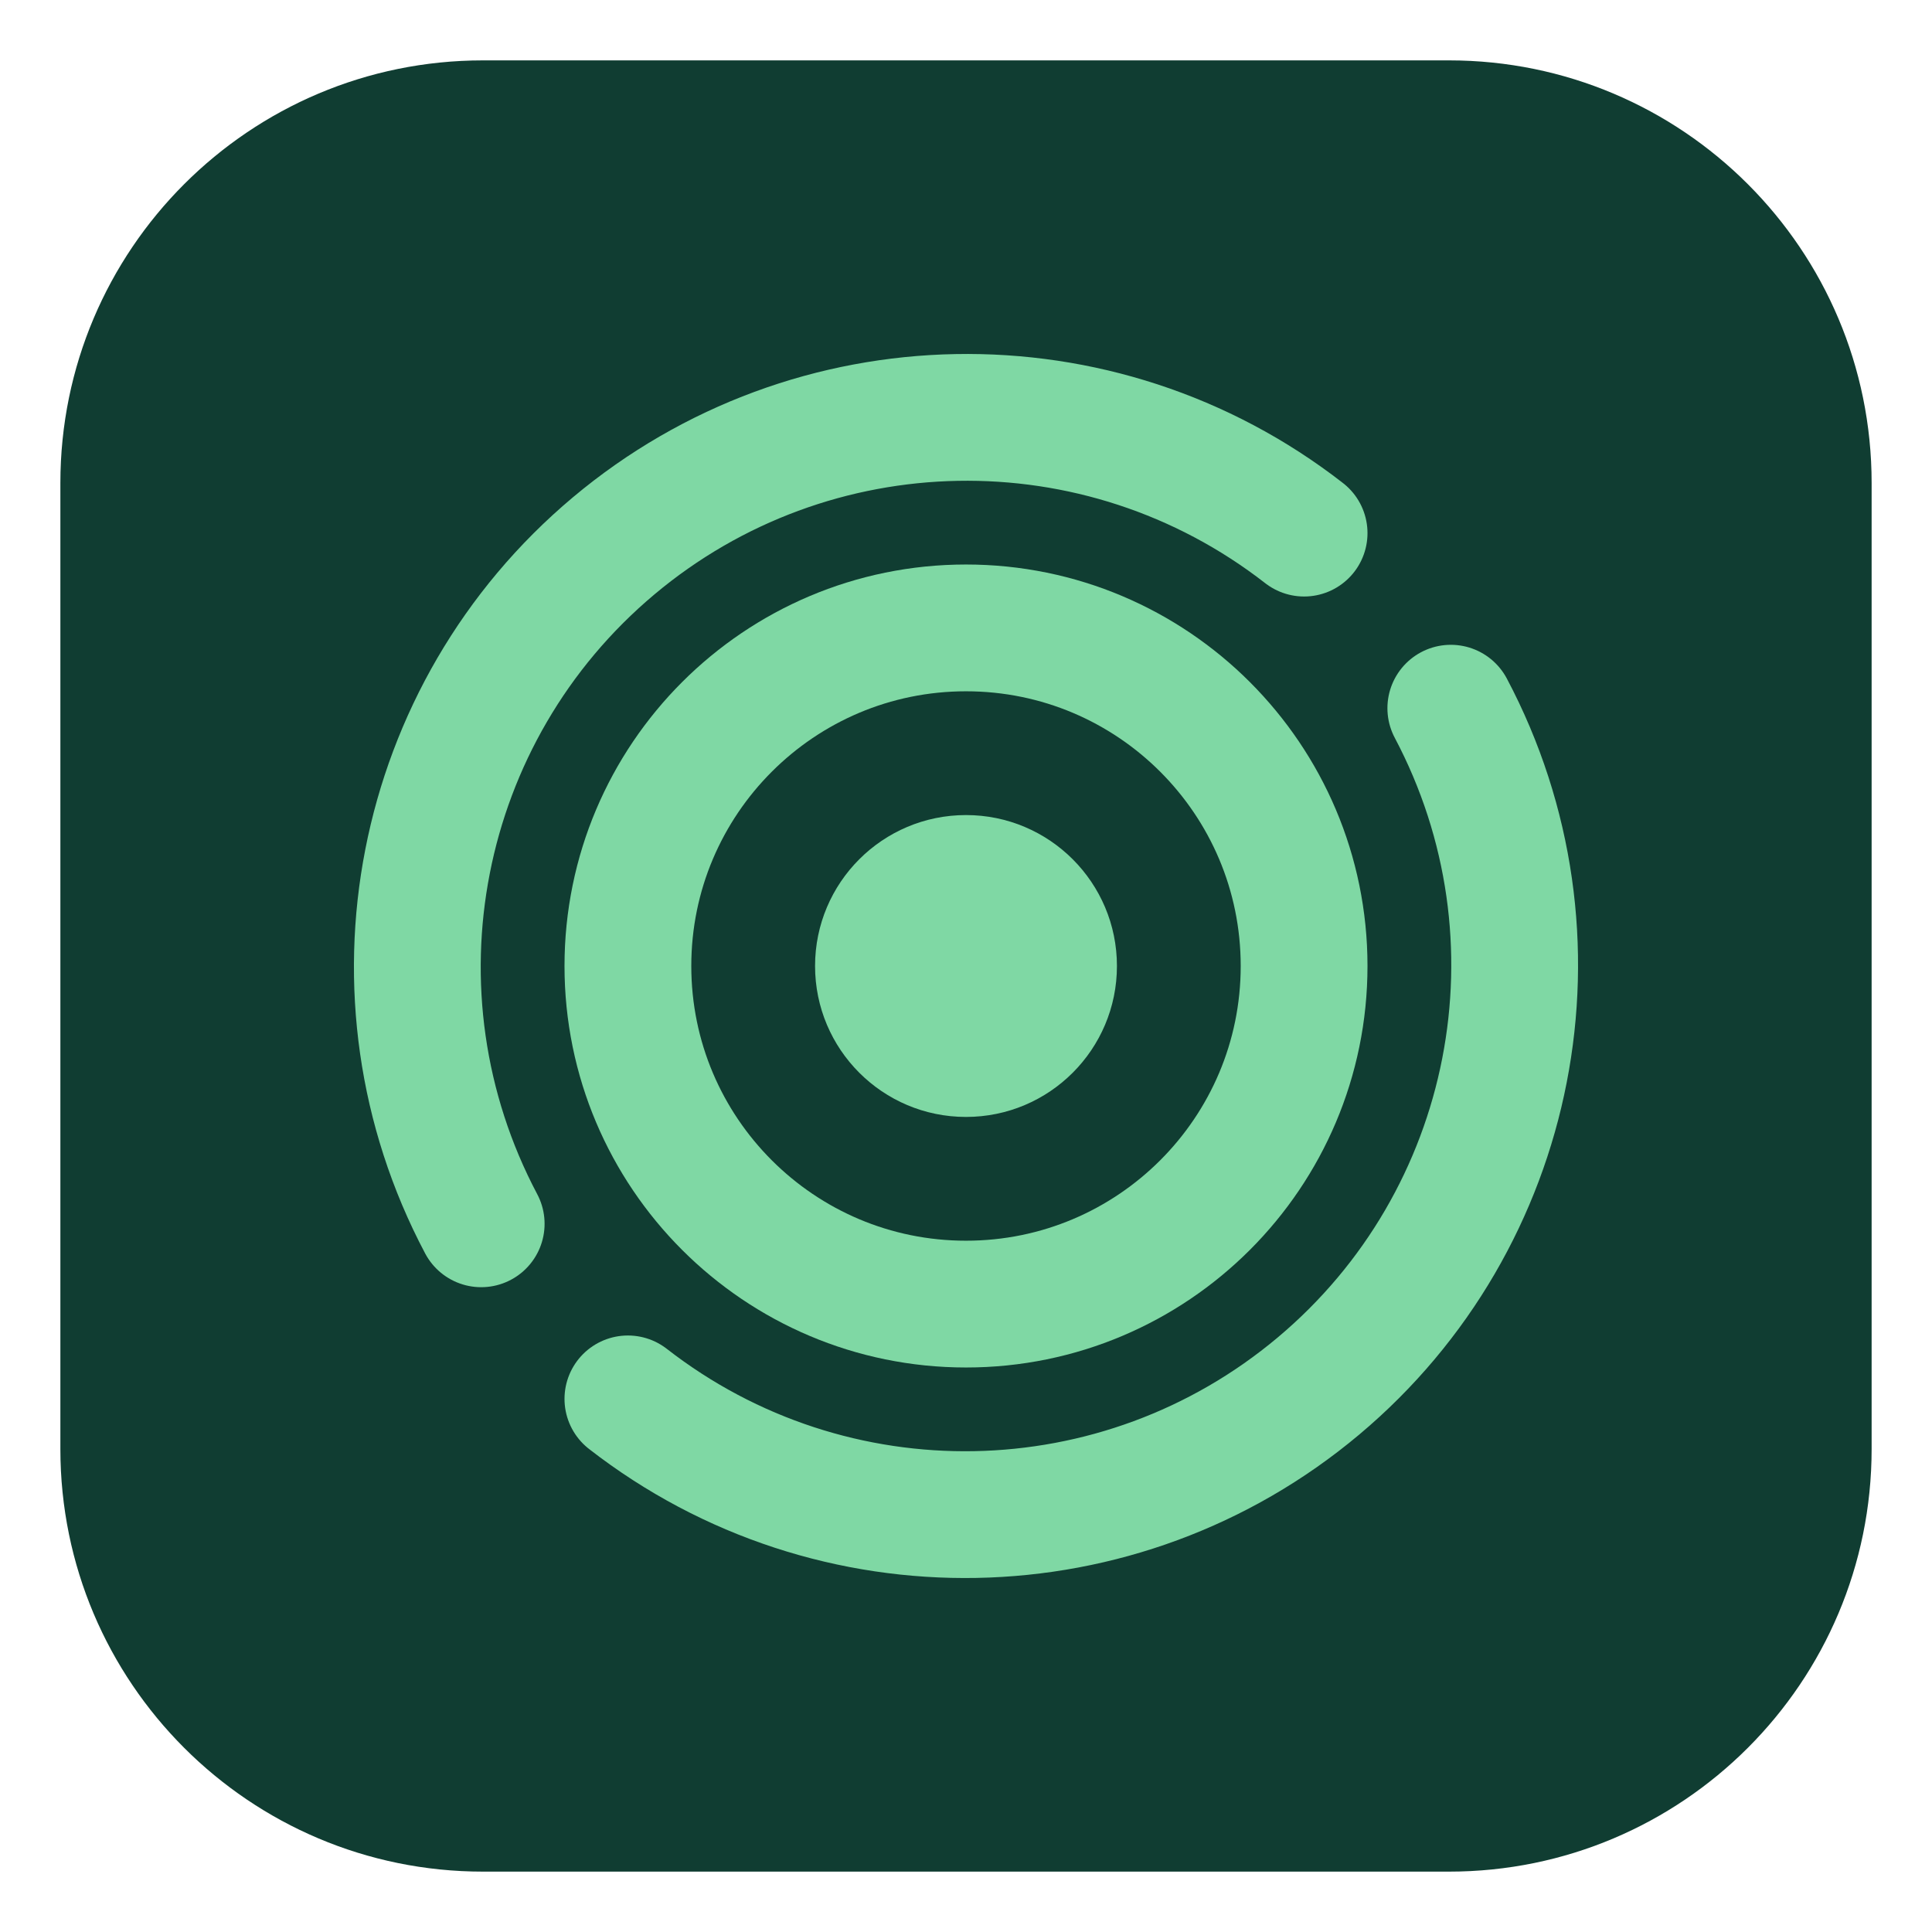
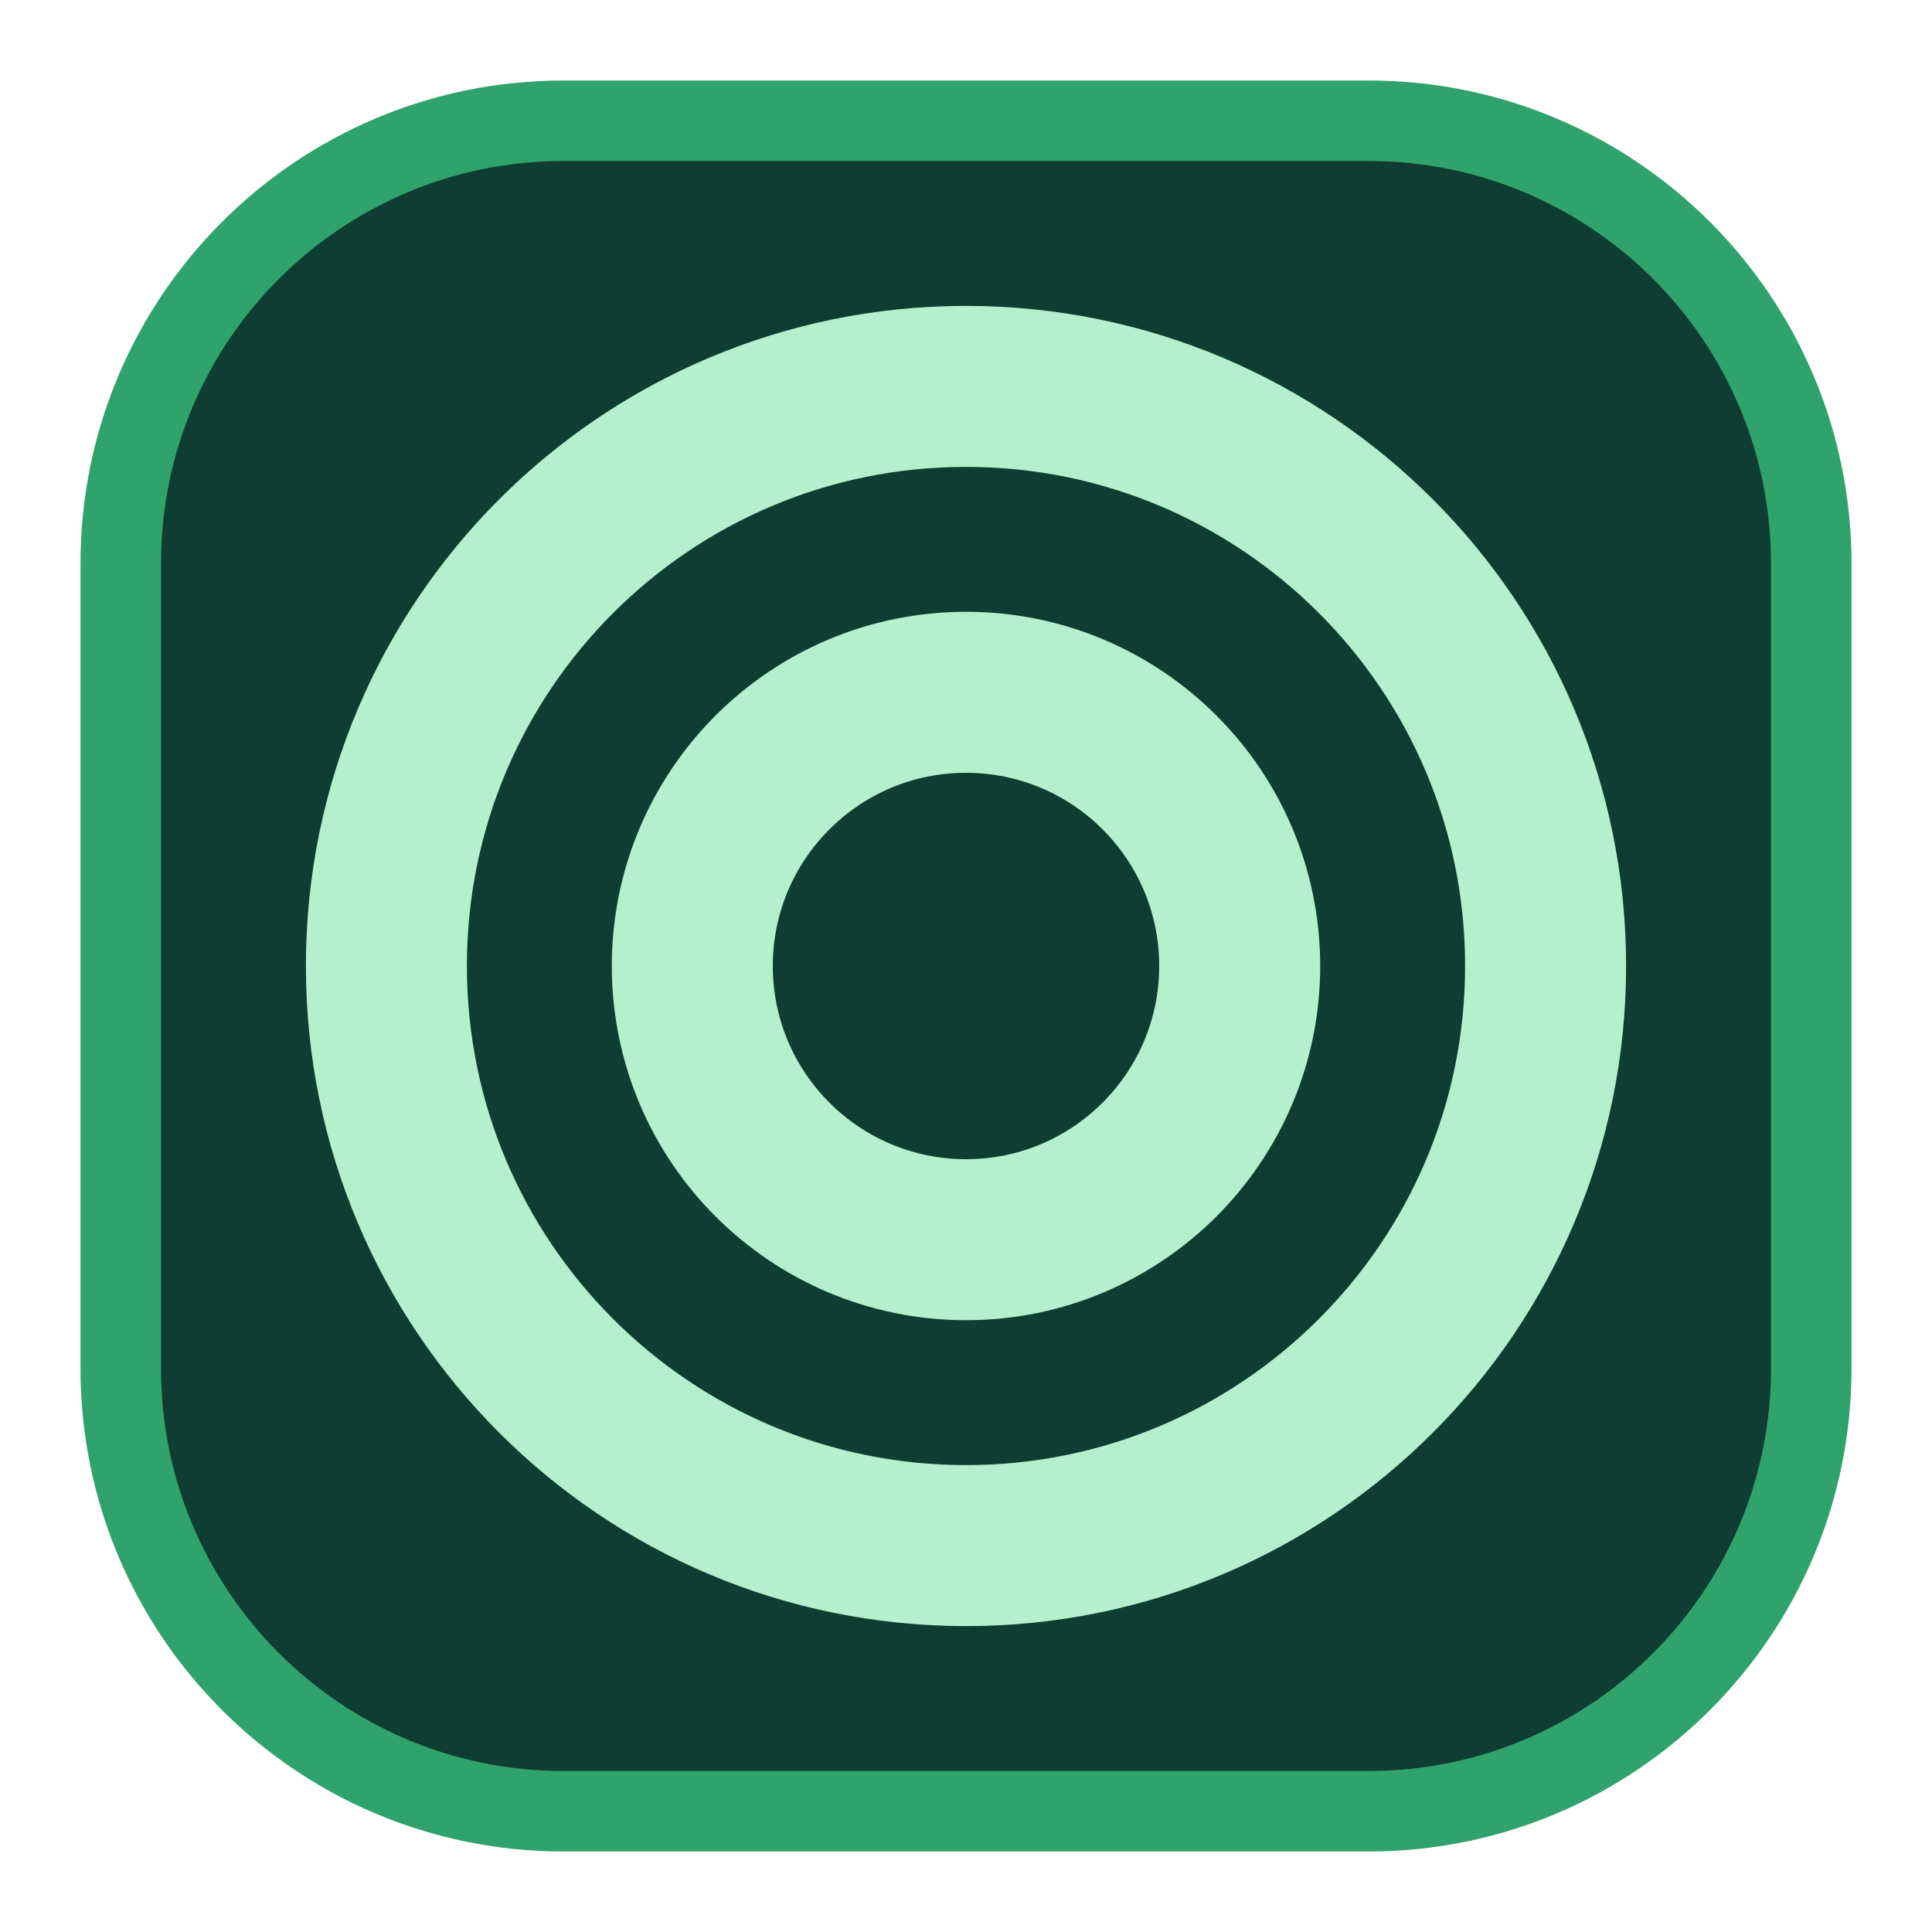
- <svg xmlns="http://www.w3.org/2000/svg" viewBox="0 0 256 256" width="256" height="256">
-   <rect x="8" y="8" width="240" height="240" rx="56" fill="#103D32" />
-   <g color="#7FD8A4" transform="translate(32 32) scale(8)">
-     <circle cx="12" cy="12" r="2.5" fill="#7FD8A4" />
-     <circle cx="12" cy="12" r="5.6" fill="none" stroke="#7FD8A4" stroke-width="2.1" />
-     <path d="M20.03 7.73A9.1 9.1 0 0 1 6.4 19.17M3.97 16.27A9.1 9.1 0 0 1 17.6 4.83" fill="none" stroke="#7FD8A4" stroke-width="2.1" stroke-linecap="round" />
+ <svg xmlns="http://www.w3.org/2000/svg" viewBox="0 0 24 24" width="24" height="24">
+   <rect x="1.5" y="1.5" width="21" height="21" rx="5.5" fill="#103D32" stroke="#2FA36B" stroke-width="1" />
+   <g fill="none" stroke="#B4F0CD" stroke-width="2">
+     <circle cx="12" cy="12" r="7.2" />
+     <circle cx="12" cy="12" r="3.4" />
  </g>
</svg>
